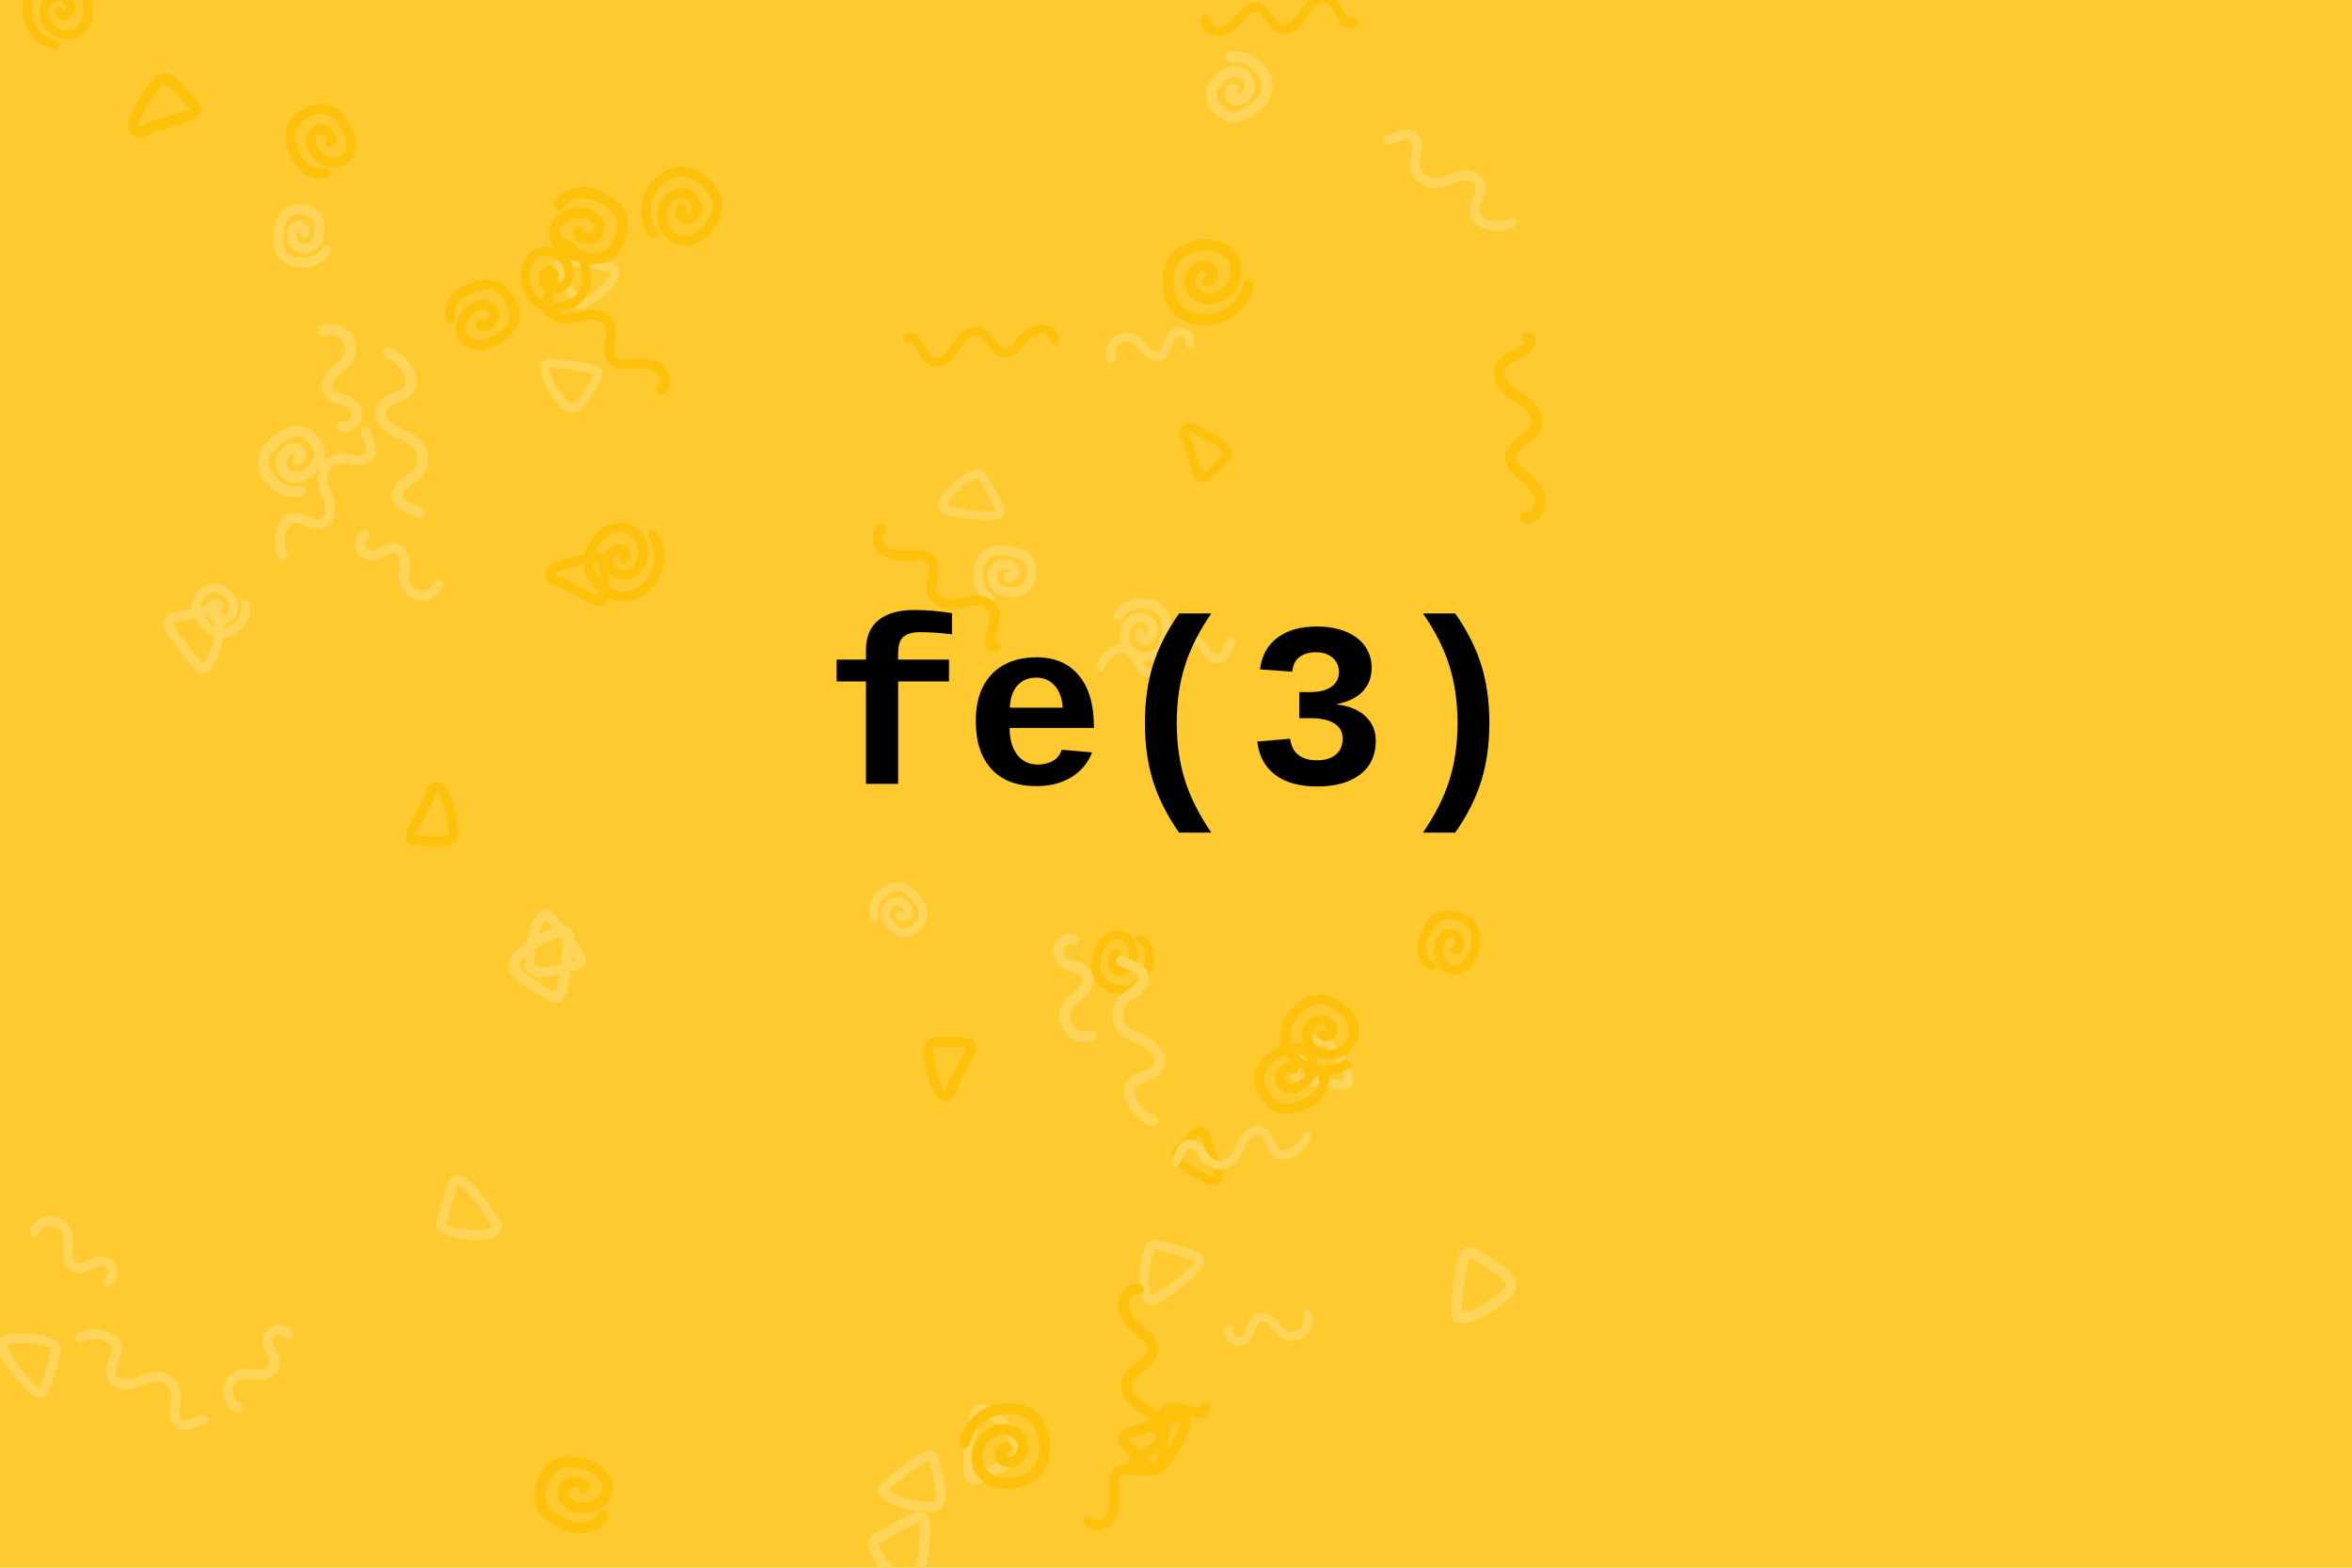
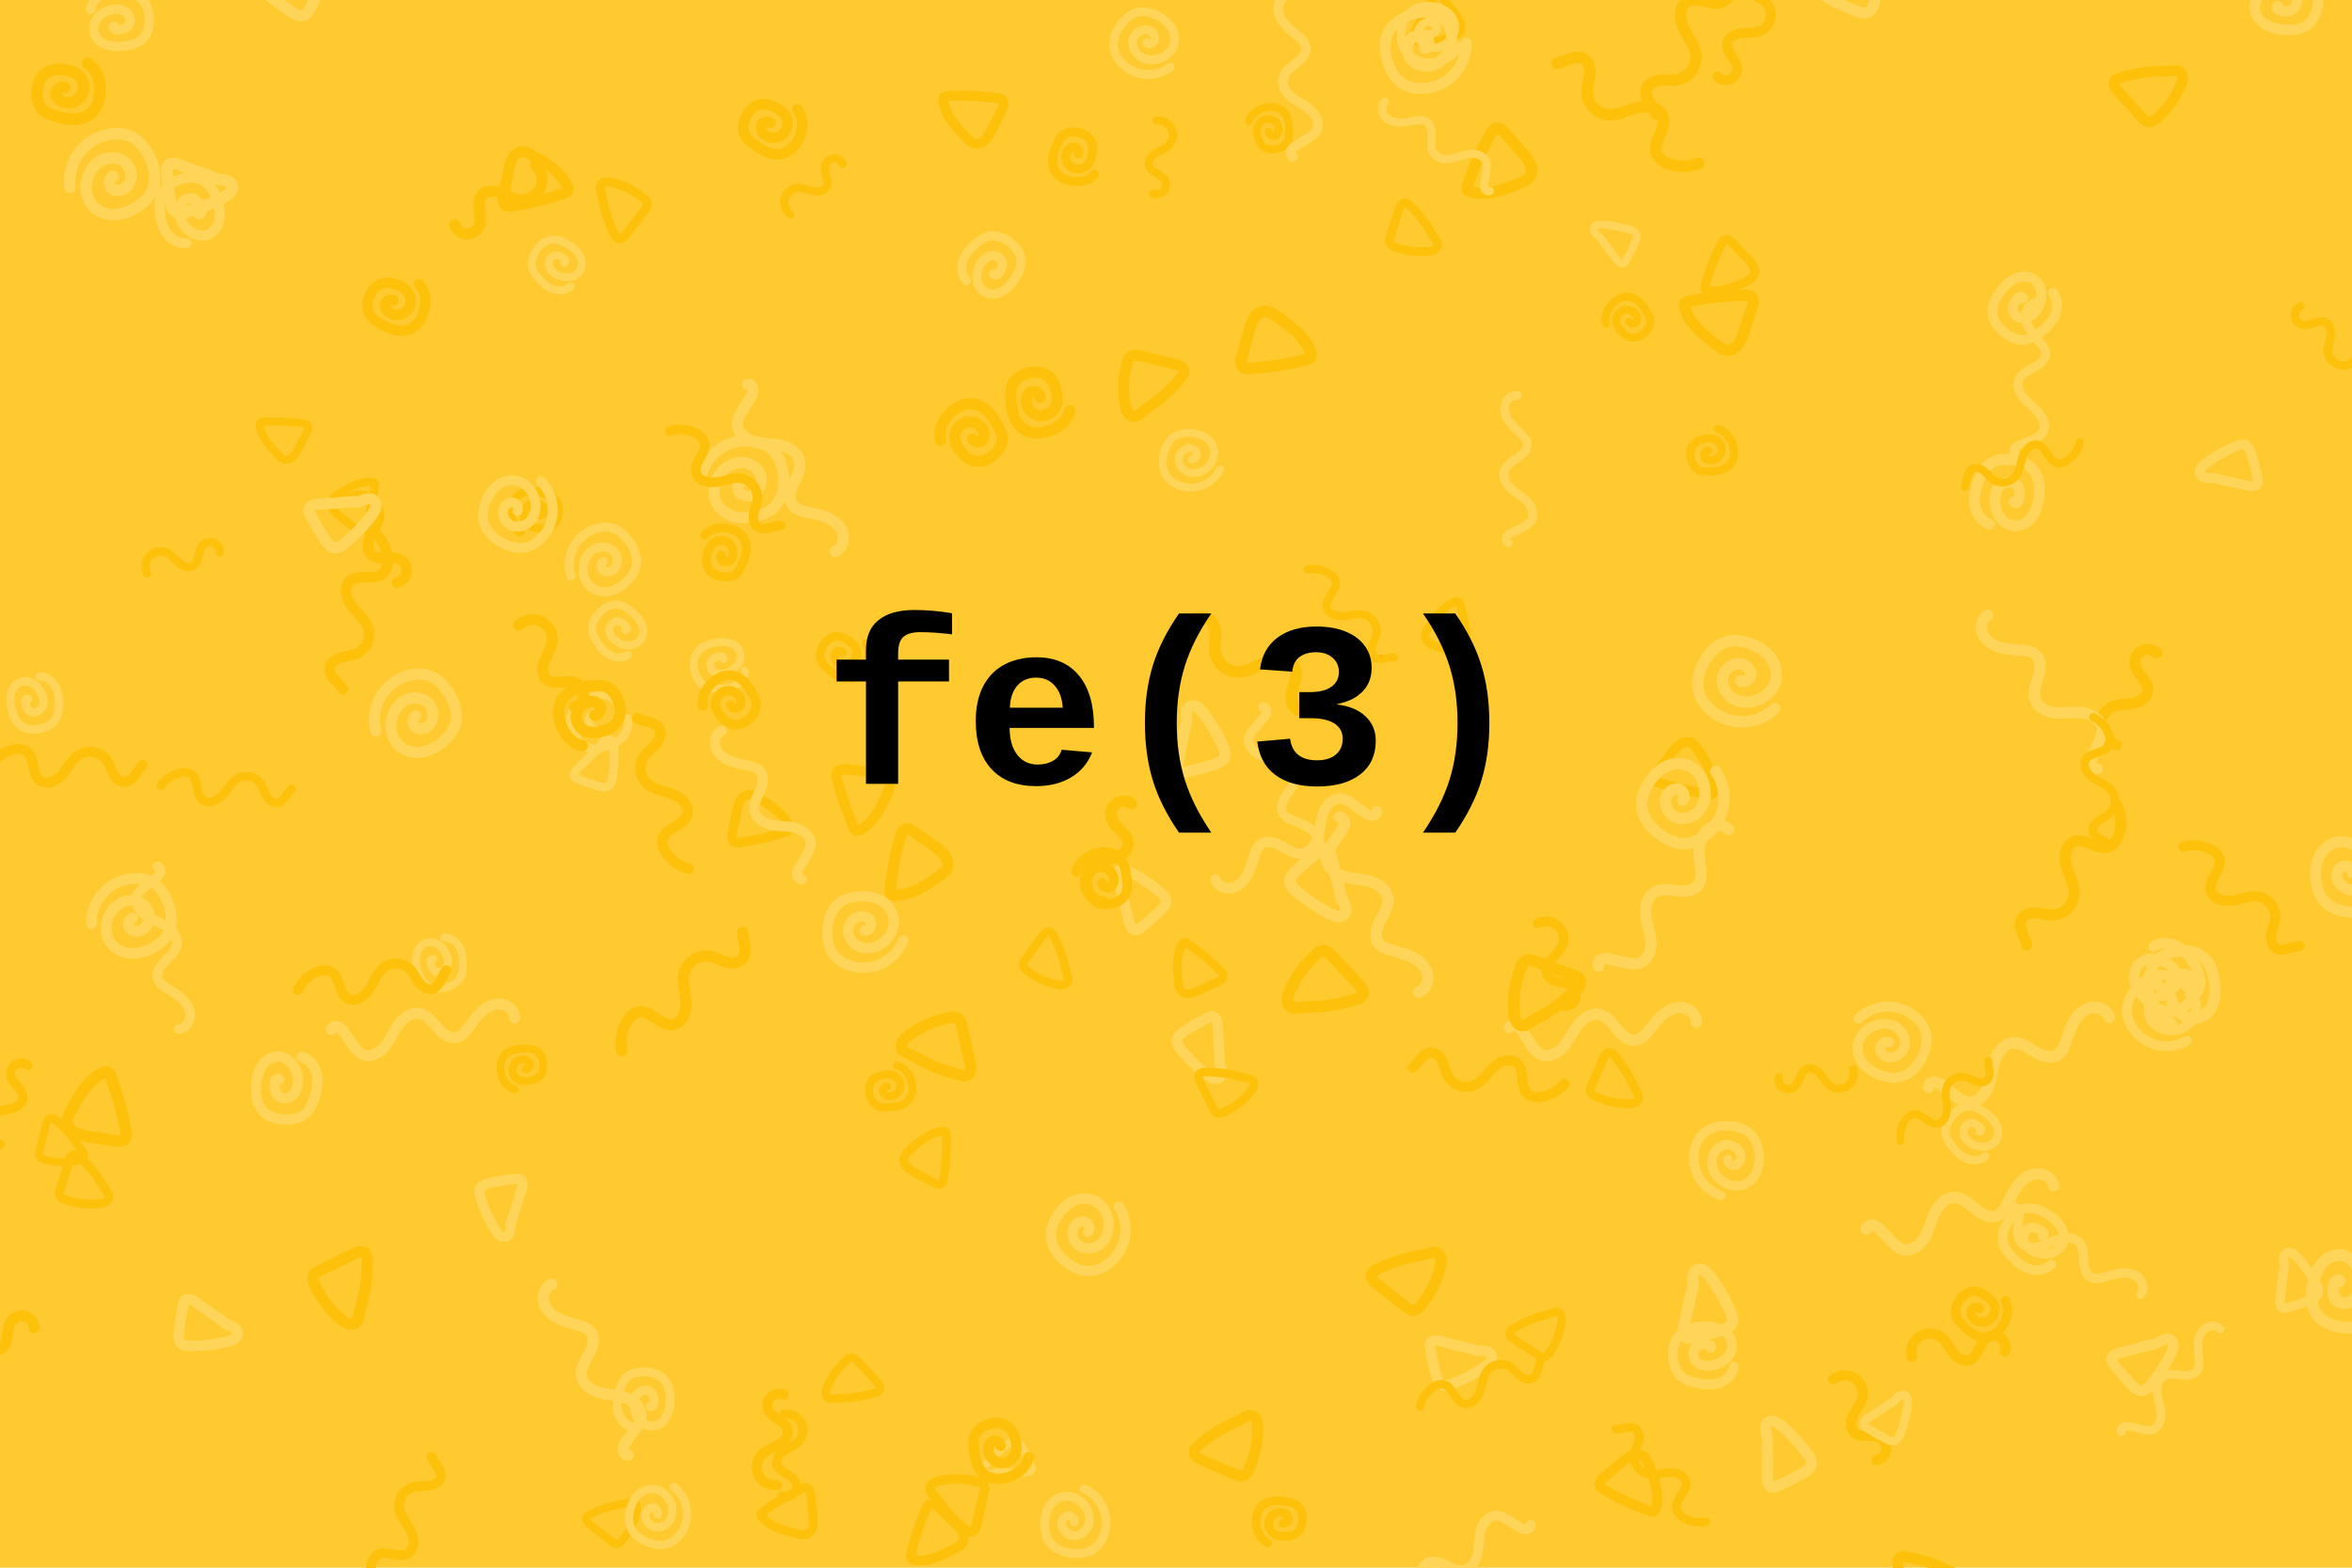
<svg xmlns="http://www.w3.org/2000/svg" xmlns:xlink="http://www.w3.org/1999/xlink" viewBox="0 0 1200 800">
  <style>
    :root { color: #feca2f; background-color: currentcolor; max-width: 100% }
-     body { margin: 0; }
-     path { fill: none; stroke: hsl(45, 99%, 52%); stroke-width: 5px; stroke-linecap: round }
-     path:nth-child(odd) { stroke: hsl(45, 99%, 67%); }
+     body { margin: 0 }
+     path { fill: none; stroke: hsl(45, 99%, 67%);; stroke-width: 5px; stroke-linecap: round }
+     path:nth-child(odd) { stroke: hsl(45, 99%, 52%) }
  </style>
  <rect width="100%" height="100%" fill="currentcolor" />
  <defs>
-     <path id="triangle-alpha" d="M7.76,10.89c-1.5,2.18-2.77,4.5-4.27,6.68-1.12,1.63-2.22,4-.86,5.41a4.34,4.34,0,0,0,2.25,1,130.06,130.06,0,0,0,24.85,3.36,2.65,2.65,0,0,0,2-.45,2.5,2.5,0,0,0,.51-2c-.43-7.43-5.32-13.76-10-19.55C21.15,4,20,2.67,18.4,2.18a5.71,5.71,0,0,0-5,1.19,16.87,16.87,0,0,0-3.43,4c-1.43,2.11-.79,1.36-2.23,3.47">
-       <animate attributeName="opacity" values="1;1;0;0;0;0;0;0;0;1;1" dur="20s" repeatCount="indefinite" />
-       <animateTransform attributeName="transform" type="rotate" from="360 150 150" to="0 150 150" dur="80s" repeatCount="indefinite" />
-     </path>
-     <path id="triangle-bravo" d="M23.42,19c-1.93-6-2.36-7.18-4.09-13.2-.54-1.88-1.82-4.21-3.71-3.74a3.78,3.78,0,0,0-1.45.88,120.75,120.75,0,0,0-9.68,9.15c-1.38,1.45-2.82,3.27-2.41,5.23a6.22,6.22,0,0,0,2.63,3.34,73,73,0,0,0,15.38,9.16c2,.87,4.64,1.5,6-.18s.26-4-1-5.75S24.06,21,23.42,19Z">
-       <animate attributeName="opacity" values="0;0;1;1;1;1;0;0;0;0;0" dur="20s" repeatCount="indefinite" />
-       <animateTransform attributeName="transform" type="rotate" from="0 150 150" to="360 150 150" dur="80s" repeatCount="indefinite" />
-     </path>
-     <path id="triangle-charlie" d="M16.58,2.36A68.52,68.52,0,0,0,5.33,2.14,4.14,4.14,0,0,0,2.7,3C1.38,4.23,2.18,6.42,3,8l8.1,14.87c.65,1.2,1.43,2.5,2.75,2.87a4.89,4.89,0,0,0,3.37-.69A42.36,42.36,0,0,0,32.45,12.46a8.56,8.56,0,0,0,1.79-3.54,3.37,3.37,0,0,0-1.38-3.5A5,5,0,0,0,31,4.92C25.13,4.1,22.51,2.9,16.58,2.36Z">
-       <animate attributeName="opacity" values="0;0;0;0;0;1;1;1;1;0;0" dur="20s" repeatCount="indefinite" />
-       <animateTransform attributeName="transform" type="rotate" from="360 150 150" to="0 150 150" dur="80s" repeatCount="indefinite" />
-     </path>
-     <path id="cyclone-alpha" d="M12.36,11.18a1.16,1.16,0,0,0-1.63-.11,3,3,0,0,0-.87,1.58c-.61,2.11-.78,4.58.55,6.32,1.71,2.23,5.36,2.21,7.57.46s3.15-4.69,3.26-7.5a13.18,13.18,0,0,0-1.89-7.67A9.12,9.12,0,0,0,12.85,0,9.93,9.93,0,0,0,4.51,3.82,20.08,20.08,0,0,0,.67,12.45c-.86,3.8-1.14,8,.63,11.44,2.31,4.55,7.64,6.85,12.72,7.3a13.12,13.12,0,0,0,7.81-1.32,15.12,15.12,0,0,0,5-5.68c2.11-3.59,3.87-7.56,3.88-11.73S28.64,3.9,24.84,2.21">
-       <animate attributeName="opacity" values="1;1;1;0;0;0;0;0;0;0;1" dur="20s" repeatCount="indefinite" />
-       <animateTransform attributeName="transform" type="rotate" from="0 150 150" to="360 150 150" dur="80s" repeatCount="indefinite" />
-     </path>
-     <path id="cyclone-bravo" d="M13.44,10.08a2.92,2.92,0,0,0-4.15-.66C7.93,10.56,8,12.75,8.79,14.32a6.86,6.86,0,0,0,8.38,3,7.23,7.23,0,0,0,4.17-8A11.85,11.85,0,0,0,18.15,4,11.42,11.42,0,0,0,12.33.14a9.79,9.79,0,0,0-7.4,2C1.72,4.41-.71,8.37.19,12.21a13.84,13.84,0,0,0,1.85,4,30.12,30.12,0,0,0,5,6.55A11.53,11.53,0,0,0,14.33,26,12.35,12.35,0,0,0,22,23.15c4.33-3.33,7.31-9,5.86-14.3">
-       <animate attributeName="opacity" values="0;0;0;1;1;1;1;0;0;0;0" dur="20s" repeatCount="indefinite" />
-       <animateTransform attributeName="transform" type="rotate" from="360 150 150" to="0 150 150" dur="80s" repeatCount="indefinite" />
-     </path>
-     <path id="cyclone-charlie" d="M16.66,19.31c0-2.1-2.84-3.38-4.68-2.35s-2.46,3.52-1.85,5.54c1.12,3.7,5.8,5.64,9.41,4.27s5.81-5.44,5.52-9.3a12.82,12.82,0,0,0-6-9.46A12.7,12.7,0,0,0,8,6.38,12.65,12.65,0,0,0,.54,15.12a20.73,20.73,0,0,0,.75,11.75,17.2,17.2,0,0,0,2.43,4.92c3.94,5.26,11.55,6.36,18,5a17.51,17.51,0,0,0,7.55-3.24,15.27,15.27,0,0,0,4.9-8.16A20.76,20.76,0,0,0,18.61,0">
-       <animate attributeName="opacity" values="0;0;0;0;0;0;1;1;1;1;0" dur="20s" repeatCount="indefinite" />
-       <animateTransform attributeName="transform" type="rotate" from="0 150 150" to="360 150 150" dur="80s" repeatCount="indefinite" />
-     </path>
-     <path id="line-alpha" d="M2.07,10.63a6,6,0,0,0,2.89,6A6,6,0,0,0,11.59,16c3.64-3.14,2.84-10.08,7.21-12.06,2.83-1.29,6.15.49,8.31,2.72s3.86,5,6.55,6.59a9.31,9.31,0,0,0,10.47-1A9.31,9.31,0,0,0,46.62,2">
-       <animate attributeName="opacity" values="0;1;1;1;1;0;0;0;0;0;0" dur="20s" repeatCount="indefinite" />
-       <animateTransform attributeName="transform" type="rotate" from="360 150 150" to="0 150 150" dur="80s" repeatCount="indefinite" />
-     </path>
-     <path id="line-bravo" d="M85.7,8.9c.33-3.32-2.7-6.31-6-6.81s-6.62,1-9.21,3.12S65.89,10,63.64,12.49a9.41,9.41,0,0,1-4.58,3.19c-3.47.78-6.65-2.08-8.76-4.94s-4.2-6.21-7.64-7.11c-3.79-1-7.67,1.51-10.15,4.54s-4.16,6.7-6.93,9.47S18.31,22.12,15,20.06a12.07,12.07,0,0,1-3.69-4.46L7.93,9.85A7.14,7.14,0,0,0,5.39,6.91C4.22,6.3,2.5,6.56,2,7.78">
-       <animate attributeName="opacity" values="0;0;0;0;1;1;1;1;0;0;0" dur="20s" repeatCount="indefinite" />
-       <animateTransform attributeName="transform" type="rotate" from="0 150 150" to="360 150 150" dur="80s" repeatCount="indefinite" />
-     </path>
-     <path id="line-charlie" d="M2,19.86c2.37-3.51,2.92-9.08,7-10,2.51-.58,5,1.1,6.65,3.1s2.78,4.4,4.69,6.14a10.34,10.34,0,0,0,13.12.34c3.4-2.8,4.55-7.42,6.65-11.29S46.72.68,50.74,2.48c5.2,2.33,4.63,11.25,9.95,13.29a8.22,8.22,0,0,0,6.09-.56,18.15,18.15,0,0,0,9.57-9.86">
-       <animate attributeName="opacity" values="0;0;0;0;0;0;1;1;1;1;0" dur="20s" repeatCount="indefinite" />
-       <animateTransform attributeName="transform" type="rotate" from="360 150 150" to="0 150 150" dur="80s" repeatCount="indefinite" />
+     <path id="t1" d="M7.76,10.89c-1.5,2.18-2.77,4.5-4.27,6.68-1.12,1.63-2.22,4-.86,5.41a4.34,4.34,0,0,0,2.25,1,130.06,130.06,0,0,0,24.85,3.36,2.65,2.65,0,0,0,2-.45,2.5,2.5,0,0,0,.51-2c-.43-7.43-5.32-13.76-10-19.55C21.15,4,20,2.67,18.4,2.18a5.71,5.71,0,0,0-5,1.19,16.87,16.87,0,0,0-3.43,4c-1.43,2.11-.79,1.36-2.23,3.47">
+       <animate attributeName="opacity" repeatCount="indefinite" dur="20s" values="1;1;1;0;0;0;0;0;1" />
+       <animateTransform attributeName="transform" type="rotate" repeatCount="indefinite" dur="80s" from="360 150 150" to="0 150 150" />
+     </path>,  <path id="c1" d="M12.36,11.18a1.16,1.16,0,0,0-1.63-.11,3,3,0,0,0-.87,1.58c-.61,2.11-.78,4.58.55,6.32,1.71,2.23,5.36,2.21,7.57.46s3.15-4.69,3.26-7.5a13.18,13.18,0,0,0-1.89-7.67A9.12,9.12,0,0,0,12.85,0,9.93,9.93,0,0,0,4.51,3.82,20.08,20.08,0,0,0,.67,12.45c-.86,3.8-1.14,8,.63,11.44,2.31,4.55,7.64,6.85,12.72,7.3a13.12,13.12,0,0,0,7.81-1.32,15.12,15.12,0,0,0,5-5.68c2.11-3.59,3.87-7.56,3.88-11.73S28.64,3.9,24.84,2.21">
+       <animate attributeName="opacity" repeatCount="indefinite" dur="20s" values="0;1;1;1;0;0;0;0;0" />
+       <animateTransform attributeName="transform" type="rotate" repeatCount="indefinite" dur="80s" from="360 150 150" to="0 150 150" />
+     </path>,  <path id="l1" d="M2.07,10.63a6,6,0,0,0,2.89,6A6,6,0,0,0,11.59,16c3.64-3.14,2.84-10.08,7.21-12.06,2.83-1.29,6.15.49,8.31,2.72s3.86,5,6.55,6.59a9.31,9.31,0,0,0,10.47-1A9.31,9.31,0,0,0,46.62,2">
+       <animate attributeName="opacity" repeatCount="indefinite" dur="20s" values="0;0;1;1;1;0;0;0;0" />
+       <animateTransform attributeName="transform" type="rotate" repeatCount="indefinite" dur="80s" from="360 150 150" to="0 150 150" />
+     </path>,  <path id="t2" d="M23.42,19c-1.93-6-2.36-7.18-4.09-13.2-.54-1.88-1.82-4.21-3.71-3.74a3.78,3.78,0,0,0-1.45.88,120.75,120.75,0,0,0-9.68,9.15c-1.38,1.45-2.82,3.27-2.41,5.23a6.22,6.22,0,0,0,2.63,3.34,73,73,0,0,0,15.38,9.16c2,.87,4.64,1.5,6-.18s.26-4-1-5.75S24.06,21,23.42,19Z">
+       <animate attributeName="opacity" repeatCount="indefinite" dur="20s" values="0;0;0;1;1;1;0;0;0" />
+       <animateTransform attributeName="transform" type="rotate" repeatCount="indefinite" dur="80s" from="360 150 150" to="0 150 150" />
+     </path>,  <path id="c2" d="M13.44,10.08a2.92,2.92,0,0,0-4.15-.66C7.93,10.56,8,12.75,8.79,14.32a6.86,6.86,0,0,0,8.38,3,7.23,7.23,0,0,0,4.17-8A11.85,11.85,0,0,0,18.15,4,11.42,11.42,0,0,0,12.33.14a9.79,9.79,0,0,0-7.4,2C1.72,4.41-.71,8.37.19,12.21a13.84,13.84,0,0,0,1.85,4,30.12,30.12,0,0,0,5,6.55A11.53,11.53,0,0,0,14.33,26,12.35,12.35,0,0,0,22,23.15c4.33-3.33,7.31-9,5.86-14.3">
+       <animate attributeName="opacity" repeatCount="indefinite" dur="20s" values="0;0;0;0;1;1;1;0;0" />
+       <animateTransform attributeName="transform" type="rotate" repeatCount="indefinite" dur="80s" from="360 150 150" to="0 150 150" />
+     </path>,  <path id="l2" d="M85.7,8.9c.33-3.32-2.7-6.31-6-6.81s-6.62,1-9.21,3.12S65.89,10,63.64,12.49a9.41,9.41,0,0,1-4.58,3.19c-3.47.78-6.65-2.08-8.76-4.94s-4.2-6.21-7.64-7.11c-3.79-1-7.67,1.51-10.15,4.54s-4.16,6.7-6.93,9.47S18.31,22.12,15,20.06a12.07,12.07,0,0,1-3.69-4.46L7.93,9.85A7.14,7.14,0,0,0,5.39,6.91C4.22,6.3,2.5,6.56,2,7.78">
+       <animate attributeName="opacity" repeatCount="indefinite" dur="20s" values="0;0;0;0;0;1;1;1;0" />
+       <animateTransform attributeName="transform" type="rotate" repeatCount="indefinite" dur="80s" from="360 150 150" to="0 150 150" />
+     </path>,  <path id="t3" d="M16.58,2.36A68.52,68.52,0,0,0,5.33,2.14,4.14,4.14,0,0,0,2.7,3C1.38,4.23,2.18,6.42,3,8l8.1,14.87c.65,1.2,1.43,2.5,2.75,2.87a4.89,4.89,0,0,0,3.37-.69A42.36,42.36,0,0,0,32.45,12.46a8.56,8.56,0,0,0,1.79-3.54,3.37,3.37,0,0,0-1.38-3.5A5,5,0,0,0,31,4.92C25.13,4.1,22.51,2.9,16.58,2.36Z">
+       <animate attributeName="opacity" repeatCount="indefinite" dur="20s" values="1;0;0;0;0;0;1;1;1" />
+       <animateTransform attributeName="transform" type="rotate" repeatCount="indefinite" dur="80s" from="360 150 150" to="0 150 150" />
+     </path>,  <path id="c3" d="M16.66,19.31c0-2.1-2.84-3.38-4.68-2.35s-2.46,3.52-1.85,5.54c1.12,3.7,5.8,5.64,9.41,4.27s5.81-5.44,5.52-9.3a12.82,12.82,0,0,0-6-9.46A12.7,12.7,0,0,0,8,6.38,12.65,12.65,0,0,0,.54,15.12a20.73,20.73,0,0,0,.75,11.75,17.2,17.2,0,0,0,2.43,4.92c3.94,5.26,11.55,6.36,18,5a17.51,17.51,0,0,0,7.55-3.24,15.27,15.27,0,0,0,4.9-8.16A20.76,20.76,0,0,0,18.61,0">
+       <animate attributeName="opacity" repeatCount="indefinite" dur="20s" values="1;0;0;0;0;0;0;1;1" />
+       <animateTransform attributeName="transform" type="rotate" repeatCount="indefinite" dur="80s" from="360 150 150" to="0 150 150" />
+     </path>,  <path id="l3" d="M2,19.86c2.37-3.51,2.92-9.08,7-10,2.51-.58,5,1.1,6.65,3.1s2.78,4.4,4.69,6.14a10.34,10.34,0,0,0,13.12.34c3.4-2.8,4.55-7.42,6.65-11.29S46.72.68,50.74,2.48c5.2,2.33,4.63,11.25,9.95,13.29a8.22,8.22,0,0,0,6.09-.56,18.15,18.15,0,0,0,9.57-9.86">
+       <animate attributeName="opacity" repeatCount="indefinite" dur="20s" values="1;1;0;0;0;0;0;0;1" />
+       <animateTransform attributeName="transform" type="rotate" repeatCount="indefinite" dur="80s" from="360 150 150" to="0 150 150" />
    </path>
  </defs>
-   <use xlink:href="#triangle-alpha" transform="translate(659 529) rotate(0) scale(0.9)" />
-   <use xlink:href="#triangle-alpha" transform="translate(100 300) rotate(45) scale(1)" />
-   <use xlink:href="#triangle-alpha" transform="translate(773 637) rotate(90) scale(1.1)" />
-   <use xlink:href="#triangle-alpha" transform="translate(492 757) rotate(135) scale(1)" />
-   <use xlink:href="#triangle-alpha" transform="translate(307 210) rotate(180) scale(0.9)" />
-   <use xlink:href="#triangle-alpha" transform="translate(282 508) rotate(225) scale(1)" />
-   <use xlink:href="#triangle-alpha" transform="translate(260 511) rotate(270) scale(1.1)" />
-   <use xlink:href="#triangle-bravo" transform="translate(598 575) rotate(0) scale(0.9)" />
-   <use xlink:href="#triangle-bravo" transform="translate(485 520) rotate(45) scale(1)" />
-   <use xlink:href="#triangle-bravo" transform="translate(102 38) rotate(90) scale(1.1)" />
-   <use xlink:href="#triangle-bravo" transform="translate(320 296) rotate(135) scale(1)" />
-   <use xlink:href="#triangle-bravo" transform="translate(628 246) rotate(180) scale(0.9)" />
-   <use xlink:href="#triangle-bravo" transform="translate(220 441) rotate(225) scale(1)" />
-   <use xlink:href="#triangle-bravo" transform="translate(571 752) rotate(270) scale(1.1)" />
-   <use xlink:href="#triangle-charlie" transform="translate(283 132) rotate(0) scale(0.9)" />
-   <use xlink:href="#triangle-charlie" transform="translate(234 598) rotate(45) scale(1)" />
-   <use xlink:href="#triangle-charlie" transform="translate(474 772) rotate(90) scale(1.1)" />
-   <use xlink:href="#triangle-charlie" transform="translate(616 644) rotate(135) scale(1)" />
-   <use xlink:href="#triangle-charlie" transform="translate(512 265) rotate(180) scale(0.9)" />
-   <use xlink:href="#triangle-charlie" transform="translate(20 715) rotate(225) scale(1)" />
-   <use xlink:href="#triangle-charlie" transform="translate(492 757) rotate(270) scale(1.1)" />
-   <use xlink:href="#cyclone-alpha" transform="translate(559 477) rotate(0) scale(0.9)" />
-   <use xlink:href="#cyclone-alpha" transform="translate(659 529) rotate(45) scale(1)" />
-   <use xlink:href="#cyclone-alpha" transform="translate(310 746) rotate(90) scale(1.1)" />
-   <use xlink:href="#cyclone-alpha" transform="translate(185 72) rotate(135) scale(1)" />
-   <use xlink:href="#cyclone-alpha" transform="translate(753 495) rotate(180) scale(0.9)" />
-   <use xlink:href="#cyclone-alpha" transform="translate(246 182) rotate(225) scale(1)" />
-   <use xlink:href="#cyclone-alpha" transform="translate(283 132) rotate(270) scale(1.1)" />
-   <use xlink:href="#cyclone-bravo" transform="translate(100 300) rotate(0) scale(0.9)" />
-   <use xlink:href="#cyclone-bravo" transform="translate(153 102) rotate(45) scale(1)" />
-   <use xlink:href="#cyclone-bravo" transform="translate(163 220) rotate(90) scale(1.1)" />
-   <use xlink:href="#cyclone-bravo" transform="translate(531 292) rotate(135) scale(1)" />
-   <use xlink:href="#cyclone-bravo" transform="translate(471 476) rotate(180) scale(0.9)" />
-   <use xlink:href="#cyclone-bravo" transform="translate(584 340) rotate(225) scale(1)" />
-   <use xlink:href="#cyclone-bravo" transform="translate(618 60) rotate(270) scale(1.1)" />
-   <use xlink:href="#cyclone-charlie" transform="translate(268 123) rotate(0) scale(0.9)" />
-   <use xlink:href="#cyclone-charlie" transform="translate(320 260) rotate(45) scale(1)" />
-   <use xlink:href="#cyclone-charlie" transform="translate(637 125) rotate(90) scale(1.1)" />
-   <use xlink:href="#cyclone-charlie" transform="translate(700 530) rotate(135) scale(1)" />
-   <use xlink:href="#cyclone-charlie" transform="translate(45 23) rotate(180) scale(0.9)" />
-   <use xlink:href="#cyclone-charlie" transform="translate(346 132) rotate(225) scale(1)" />
-   <use xlink:href="#cyclone-charlie" transform="translate(492 757) rotate(270) scale(1.1)" />
-   <use xlink:href="#line-alpha" transform="translate(625 669) rotate(0) scale(0.9)" />
-   <use xlink:href="#line-alpha" transform="translate(192 264) rotate(45) scale(1)" />
-   <use xlink:href="#line-alpha" transform="translate(559 477) rotate(90) scale(1.1)" />
-   <use xlink:href="#line-alpha" transform="translate(156 687) rotate(135) scale(1)" />
-   <use xlink:href="#line-alpha" transform="translate(609 185) rotate(180) scale(0.9)" />
-   <use xlink:href="#line-alpha" transform="translate(49 663) rotate(225) scale(1)" />
-   <use xlink:href="#line-alpha" transform="translate(163 220) rotate(270) scale(1.1)" />
-   <use xlink:href="#line-bravo" transform="translate(461 166) rotate(0) scale(0.9)" />
-   <use xlink:href="#line-bravo" transform="translate(283 132) rotate(45) scale(1)" />
-   <use xlink:href="#line-bravo" transform="translate(788 170) rotate(90) scale(1.1)" />
-   <use xlink:href="#line-bravo" transform="translate(622 722) rotate(135) scale(1)" />
-   <use xlink:href="#line-bravo" transform="translate(692 18) rotate(180) scale(0.9)" />
-   <use xlink:href="#line-bravo" transform="translate(504 337) rotate(225) scale(1)" />
-   <use xlink:href="#line-bravo" transform="translate(571 752) rotate(270) scale(1.1)" />
-   <use xlink:href="#line-charlie" transform="translate(598 575) rotate(0) scale(0.9)" />
-   <use xlink:href="#line-charlie" transform="translate(721 56) rotate(45) scale(1)" />
-   <use xlink:href="#line-charlie" transform="translate(594 488) rotate(90) scale(1.1)" />
-   <use xlink:href="#line-charlie" transform="translate(202 233) rotate(135) scale(1)" />
-   <use xlink:href="#line-charlie" transform="translate(630 345) rotate(180) scale(0.9)" />
-   <use xlink:href="#line-charlie" transform="translate(91 740) rotate(225) scale(1)" />
-   <use xlink:href="#line-charlie" transform="translate(192 264) rotate(270) scale(1.1)" />
+   <use xlink:href="#t1" transform="translate(246.45 82.6) rotate(338.43) scale(1.1)" />
+   <use xlink:href="#t1" transform="translate(844.17 375.12) rotate(4.82) scale(1.01)" />
+   <use xlink:href="#t1" transform="translate(364.5 409.95) rotate(339.07) scale(0.97)" />
+   <use xlink:href="#t1" transform="translate(496.82 769.44) rotate(100.8) scale(0.99)" />
+   <use xlink:href="#t1" transform="translate(486.95 422.06) rotate(93.22) scale(1.13)" />
+   <use xlink:href="#t1" transform="translate(789.07 70.4) rotate(106.61) scale(1.16)" />
+   <use xlink:href="#t1" transform="translate(40.49 594.01) rotate(246.77) scale(1.18)" />
+   <use xlink:href="#t1" transform="translate(160.43 234.97) rotate(174.56) scale(0.81)" />
+   <use xlink:href="#t1" transform="translate(900.6 125.05) rotate(103.7) scale(0.91)" />
+   <use xlink:href="#t1" transform="translate(460.45 607.46) rotate(265.86) scale(0.89)" />
+   <use xlink:href="#t1" transform="translate(165.84 270.76) rotate(275.68) scale(0.84)" />
+   <use xlink:href="#t1" transform="translate(902.41 176.16) rotate(166.25) scale(1.15)" />
+   <use xlink:href="#t1" transform="translate(426.1 773.99) rotate(141.57) scale(0.91)" />
+   <use xlink:href="#t1" transform="translate(447.32 381.01) rotate(63.27) scale(1.06)" />
+   <use xlink:href="#t1" transform="translate(730.11 340.39) rotate(252.56) scale(0.87)" />
+   <use xlink:href="#t1" transform="translate(820.83 735.12) rotate(17.3) scale(1.03)" />
+   <use xlink:href="#t1" transform="translate(623.83 162.62) rotate(343.2) scale(1.18)" />
+   <use xlink:href="#t1" transform="translate(516.09 73.79) rotate(174.77) scale(1.01)" />
+   <use xlink:href="#t1" transform="translate(615.21 515.86) rotate(212.39) scale(0.88)" />
+   <use xlink:href="#t1" transform="translate(752.05 2.16) rotate(110.1) scale(0.86)" />,  <use xlink:href="#c1" transform="translate(1178.88 640.73) rotate(358.83) scale(1.19)" />
+   <use xlink:href="#c1" transform="translate(1022.94 571.71) rotate(113.75) scale(0.84)" />
+   <use xlink:href="#c1" transform="translate(0.74 352.89) rotate(333.52) scale(0.84)" />
+   <use xlink:href="#c1" transform="translate(373.04 323.33) rotate(64.77) scale(0.81)" />
+   <use xlink:href="#c1" transform="translate(1056.31 622.86) rotate(108.54) scale(0.98)" />
+   <use xlink:href="#c1" transform="translate(332.12 317.32) rotate(119.68) scale(0.82)" />
+   <use xlink:href="#c1" transform="translate(299.83 128.07) rotate(110.75) scale(0.8)" />
+   <use xlink:href="#c1" transform="translate(51.73 27.91) rotate(251.58) scale(0.95)" />
+   <use xlink:href="#c1" transform="translate(1151.92 17.31) rotate(263.46) scale(1.05)" />
+   <use xlink:href="#c1" transform="translate(127.75 541.46) rotate(350.21) scale(1.05)" />
+   <use xlink:href="#c1" transform="translate(305.96 349.28) rotate(45.71) scale(0.89)" />
+   <use xlink:href="#c1" transform="translate(118.1 112.38) rotate(148.02) scale(1.03)" />
+   <use xlink:href="#c1" transform="translate(207.86 485.98) rotate(332.75) scale(0.81)" />
+   <use xlink:href="#c1" transform="translate(344.77 725.32) rotate(168.18) scale(0.91)" />
+   <use xlink:href="#c1" transform="translate(513.83 153.63) rotate(201.5) scale(0.93)" />
+   <use xlink:href="#c1" transform="translate(880.18 672.95) rotate(74.39) scale(1)" />
+   <use xlink:href="#c1" transform="translate(1083.65 504.85) rotate(299.68) scale(1.06)" />
+   <use xlink:href="#c1" transform="translate(1135.58 514.32) rotate(159.54) scale(1.16)" />
+   <use xlink:href="#c1" transform="translate(1042.53 266.79) rotate(173.47) scale(1.1)" />
+   <use xlink:href="#c1" transform="translate(1025.53 136.78) rotate(24.99) scale(1.01)" />,  <use xlink:href="#l1" transform="translate(389.13 763.24) rotate(282.09) scale(0.92)" />
+   <use xlink:href="#l1" transform="translate(906.61 540.7) rotate(4.96) scale(0.84)" />
+   <use xlink:href="#l1" transform="translate(947.45 750.38) rotate(252.89) scale(1.03)" />
+   <use xlink:href="#l1" transform="translate(21.81 688.71) rotate(169.24) scale(1.1)" />
+   <use xlink:href="#l1" transform="translate(1111.59 338.21) rotate(125.03) scale(1.13)" />
+   <use xlink:href="#l1" transform="translate(1023.63 700.86) rotate(187.58) scale(1.05)" />
+   <use xlink:href="#l1" transform="translate(224.74 104.87) rotate(334.45) scale(1.13)" />
+   <use xlink:href="#l1" transform="translate(866.55 34.1) rotate(308.3) scale(1)" />
+   <use xlink:href="#l1" transform="translate(192.46 303.4) rotate(249.66) scale(1.08)" />
+   <use xlink:href="#l1" transform="translate(1190.38 796.49) rotate(61.77) scale(0.91)" />
+   <use xlink:href="#l1" transform="translate(579.35 98.33) rotate(283.66) scale(0.82)" />
+   <use xlink:href="#l1" transform="translate(1179.96 149.51) rotate(53.98) scale(0.86)" />
+   <use xlink:href="#l1" transform="translate(283.04 367.48) rotate(246.67) scale(1.11)" />
+   <use xlink:href="#l1" transform="translate(436.14 89.94) rotate(147) scale(0.82)" />
+   <use xlink:href="#l1" transform="translate(23.86 547.07) rotate(120.51) scale(0.94)" />
+   <use xlink:href="#l1" transform="translate(114.64 290.71) rotate(174.85) scale(0.85)" />
+   <use xlink:href="#l1" transform="translate(589.29 413.44) rotate(116.59) scale(1.15)" />
+   <use xlink:href="#l1" transform="translate(788.05 516.79) rotate(263.29) scale(0.98)" />
+   <use xlink:href="#l1" transform="translate(410.88 712.52) rotate(105.24) scale(1.02)" />
+   <use xlink:href="#l1" transform="translate(466.7 794.65) rotate(18.54) scale(1.14)" />,  <use xlink:href="#t2" transform="translate(602.6 512.57) rotate(13.64) scale(1.07)" />
+   <use xlink:href="#t2" transform="translate(936.21 15.55) rotate(247.99) scale(1.14)" />
+   <use xlink:href="#t2" transform="translate(953.25 741.02) rotate(253.72) scale(0.87)" />
+   <use xlink:href="#t2" transform="translate(1178.05 675.56) rotate(203.86) scale(0.96)" />
+   <use xlink:href="#t2" transform="translate(920.76 766.28) rotate(196.75) scale(1.13)" />
+   <use xlink:href="#t2" transform="translate(151.2 277.48) rotate(282.93) scale(1.15)" />
+   <use xlink:href="#t2" transform="translate(253.11 590.79) rotate(34.54) scale(1.03)" />
+   <use xlink:href="#t2" transform="translate(531.77 737.88) rotate(107.15) scale(0.81)" />
+   <use xlink:href="#t2" transform="translate(1074.3 711.14) rotate(272.37) scale(1.09)" />
+   <use xlink:href="#t2" transform="translate(596.28 477.68) rotate(182.78) scale(1.06)" />
+   <use xlink:href="#t2" transform="translate(298.01 409.7) rotate(242.59) scale(0.88)" />
+   <use xlink:href="#t2" transform="translate(718.98 698.97) rotate(301.52) scale(1.08)" />
+   <use xlink:href="#t2" transform="translate(1161.5 233.75) rotate(119.55) scale(1.01)" />
+   <use xlink:href="#t2" transform="translate(875.79 693.98) rotate(209.45) scale(1.19)" />
+   <use xlink:href="#t2" transform="translate(617.58 404.68) rotate(208.42) scale(1.15)" />
+   <use xlink:href="#t2" transform="translate(79.47 672.19) rotate(322.58) scale(1.08)" />
+   <use xlink:href="#t2" transform="translate(72.36 97.82) rotate(307.66) scale(1.17)" />
+   <use xlink:href="#t2" transform="translate(135.5 13.52) rotate(260.3) scale(1.17)" />
+   <use xlink:href="#t2" transform="translate(656.91 429.54) rotate(3.45) scale(1.19)" />
+   <use xlink:href="#t2" transform="translate(840.85 131.61) rotate(160.24) scale(0.8)" />,  <use xlink:href="#c2" transform="translate(569.33 465.57) rotate(207.95) scale(0.99)" />
+   <use xlink:href="#c2" transform="translate(320.91 356.37) rotate(116.94) scale(1.16)" />
+   <use xlink:href="#c2" transform="translate(668.72 774.48) rotate(131.69) scale(0.87)" />
+   <use xlink:href="#c2" transform="translate(550.78 63.18) rotate(55.69) scale(0.92)" />
+   <use xlink:href="#c2" transform="translate(183.28 150.51) rotate(332.12) scale(1.06)" />
+   <use xlink:href="#c2" transform="translate(367.19 298.55) rotate(235.65) scale(0.91)" />
+   <use xlink:href="#c2" transform="translate(416.07 327.68) rotate(343.6) scale(0.88)" />
+   <use xlink:href="#c2" transform="translate(652.23 79.75) rotate(212.12) scale(0.8)" />
+   <use xlink:href="#c2" transform="translate(439.94 559.75) rotate(300.46) scale(0.82)" />
+   <use xlink:href="#c2" transform="translate(995.72 661.29) rotate(347.43) scale(0.94)" />
+   <use xlink:href="#c2" transform="translate(858.87 235.63) rotate(299.02) scale(0.83)" />
+   <use xlink:href="#c2" transform="translate(13.18 46.25) rotate(318.51) scale(1.18)" />
+   <use xlink:href="#c2" transform="translate(841.9 172.48) rotate(180.28) scale(0.81)" />
+   <use xlink:href="#c2" transform="translate(289.18 262.1) rotate(140.39) scale(0.88)" />
+   <use xlink:href="#c2" transform="translate(280.79 540.9) rotate(122.77) scale(0.81)" />
+   <use xlink:href="#c2" transform="translate(502.68 721.92) rotate(26.87) scale(1.06)" />
+   <use xlink:href="#c2" transform="translate(375.7 57.85) rotate(338.63) scale(1.07)" />
+   <use xlink:href="#c2" transform="translate(522.81 185.09) rotate(29.29) scale(1.15)" />
+   <use xlink:href="#c2" transform="translate(510.78 236.08) rotate(182.6) scale(1.13)" />
+   <use xlink:href="#c2" transform="translate(385.16 370.57) rotate(183.72) scale(0.97)" />,  <use xlink:href="#l2" transform="translate(650.88 356.58) rotate(71.51) scale(0.96)" />
+   <use xlink:href="#l2" transform="translate(690.64 411.08) rotate(64.81) scale(1.17)" />
+   <use xlink:href="#l2" transform="translate(807.43 488.58) rotate(312.86) scale(1.15)" />
+   <use xlink:href="#l2" transform="translate(313.36 748.31) rotate(245.22) scale(1.14)" />
+   <use xlink:href="#l2" transform="translate(403.09 454.44) rotate(240.98) scale(1.03)" />
+   <use xlink:href="#l2" transform="translate(707.9 420.69) rotate(156.21) scale(1.07)" />
+   <use xlink:href="#l2" transform="translate(388.22 189.84) rotate(61.54) scale(1.15)" />
+   <use xlink:href="#l2" transform="translate(166.11 516.81) rotate(355.64) scale(1.12)" />
+   <use xlink:href="#l2" transform="translate(87.76 439.06) rotate(81.82) scale(1)" />
+   <use xlink:href="#l2" transform="translate(1064.04 399.49) rotate(233.83) scale(1.15)" />
+   <use xlink:href="#l2" transform="translate(1076.14 727.31) rotate(313.16) scale(0.87)" />
+   <use xlink:href="#l2" transform="translate(1020.81 232.77) rotate(278.55) scale(0.94)" />
+   <use xlink:href="#l2" transform="translate(762.44 278.46) rotate(272.73) scale(0.9)" />
+   <use xlink:href="#l2" transform="translate(652.04 82.24) rotate(268.6) scale(0.99)" />
+   <use xlink:href="#l2" transform="translate(978.39 547.05) rotate(338.14) scale(1.18)" />
+   <use xlink:href="#l2" transform="translate(1028.69 608.92) rotate(33.15) scale(0.95)" />
+   <use xlink:href="#l2" transform="translate(786.48 783.95) rotate(151.61) scale(1)" />
+   <use xlink:href="#l2" transform="translate(757.24 103.58) rotate(219.52) scale(0.84)" />
+   <use xlink:href="#l2" transform="translate(767.38 515.71) rotate(357.53) scale(1.14)" />
+   <use xlink:href="#l2" transform="translate(947.8 618.94) rotate(346.14) scale(1.17)" />,  <use xlink:href="#t3" transform="translate(695.58 648.17) rotate(336.62) scale(1.13)" />
+   <use xlink:href="#t3" transform="translate(26.06 567.29) rotate(42.42) scale(0.81)" />
+   <use xlink:href="#t3" transform="translate(767.01 678.74) rotate(331.59) scale(0.86)" />
+   <use xlink:href="#t3" transform="translate(296.19 772.95) rotate(336.82) scale(0.82)" />
+   <use xlink:href="#t3" transform="translate(609.9 545.05) rotate(2.24) scale(0.88)" />
+   <use xlink:href="#t3" transform="translate(1075.32 38.92) rotate(346.08) scale(1.08)" />
+   <use xlink:href="#t3" transform="translate(967.35 790.9) rotate(12.81) scale(1.1)" />
+   <use xlink:href="#t3" transform="translate(821.97 533.6) rotate(52.06) scale(0.89)" />
+   <use xlink:href="#t3" transform="translate(190.08 636.69) rotate(92.41) scale(1.15)" />
+   <use xlink:href="#t3" transform="translate(608.58 189.49) rotate(132.24) scale(1.11)" />
+   <use xlink:href="#t3" transform="translate(811.18 502.23) rotate(138.47) scale(1.19)" />
+   <use xlink:href="#t3" transform="translate(699.02 510.59) rotate(165.28) scale(1.19)" />
+   <use xlink:href="#t3" transform="translate(537.03 472.27) rotate(64.68) scale(0.87)" />
+   <use xlink:href="#t3" transform="translate(604.77 739.9) rotate(322.06) scale(1.11)" />
+   <use xlink:href="#t3" transform="translate(495.74 552.77) rotate(196.09) scale(1.16)" />
+   <use xlink:href="#t3" transform="translate(313.76 125.11) rotate(246.16) scale(0.92)" />
+   <use xlink:href="#t3" transform="translate(451.68 711.25) rotate(165.6) scale(0.86)" />
+   <use xlink:href="#t3" transform="translate(38.62 585.33) rotate(46.1) scale(0.9)" />
+   <use xlink:href="#t3" transform="translate(717.27 99.83) rotate(46.92) scale(0.88)" />
+   <use xlink:href="#t3" transform="translate(495.37 785.73) rotate(221.12) scale(0.98)" />,  <use xlink:href="#c3" transform="translate(536.65 756.62) rotate(10.9) scale(0.9)" />
+   <use xlink:href="#c3" transform="translate(749.2 8.12) rotate(105.66) scale(0.83)" />
+   <use xlink:href="#c3" transform="translate(51.57 491.08) rotate(256.03) scale(1.09)" />
+   <use xlink:href="#c3" transform="translate(329.66 752.11) rotate(25.14) scale(0.84)" />
+   <use xlink:href="#c3" transform="translate(43.26 116.13) rotate(249.81) scale(1.17)" />
+   <use xlink:href="#c3" transform="translate(938.09 536.04) rotate(301.96) scale(1.02)" />
+   <use xlink:href="#c3" transform="translate(201.14 391.85) rotate(243.34) scale(1.13)" />
+   <use xlink:href="#c3" transform="translate(743.53 1.91) rotate(77.07) scale(1.11)" />
+   <use xlink:href="#c3" transform="translate(625.98 225.14) rotate(103.69) scale(0.8)" />
+   <use xlink:href="#c3" transform="translate(895.71 611.69) rotate(185.31) scale(0.96)" />
+   <use xlink:href="#c3" transform="translate(260.15 235.58) rotate(32.14) scale(1)" />
+   <use xlink:href="#c3" transform="translate(917.35 343.61) rotate(123.44) scale(1.16)" />
+   <use xlink:href="#c3" transform="translate(859.57 378.88) rotate(42.9) scale(1.16)" />
+   <use xlink:href="#c3" transform="translate(1183.66 421.84) rotate(5.78) scale(1.12)" />
+   <use xlink:href="#c3" transform="translate(299.92 308.96) rotate(240.06) scale(0.93)" />
+   <use xlink:href="#c3" transform="translate(1129.43 518.63) rotate(137.64) scale(1)" />
+   <use xlink:href="#c3" transform="translate(463.72 460.61) rotate(98.53) scale(1.05)" />
+   <use xlink:href="#c3" transform="translate(357.83 264.47) rotate(269.45) scale(1.13)" />
+   <use xlink:href="#c3" transform="translate(607.65 21.42) rotate(129.7) scale(0.89)" />
+   <use xlink:href="#c3" transform="translate(557.04 601.96) rotate(44.87) scale(1.05)" />,  <use xlink:href="#l3" transform="translate(837.99 718.36) rotate(56.93) scale(0.87)" />
+   <use xlink:href="#l3" transform="translate(393.28 493.38) rotate(146.62) scale(1.14)" />
+   <use xlink:href="#l3" transform="translate(228.62 515.15) rotate(183.38) scale(1.01)" />
+   <use xlink:href="#l3" transform="translate(824.97 47.14) rotate(305.01) scale(1.15)" />
+   <use xlink:href="#l3" transform="translate(1024.14 554.16) rotate(148.72) scale(0.8)" />
+   <use xlink:href="#l3" transform="translate(615.31 299.88) rotate(38.86) scale(1.19)" />
+   <use xlink:href="#l3" transform="translate(790.72 710.66) rotate(169.9) scale(0.87)" />
+   <use xlink:href="#l3" transform="translate(237.52 752.29) rotate(123.03) scale(0.98)" />
+   <use xlink:href="#l3" transform="translate(345.87 361.55) rotate(82.16) scale(1.07)" />
+   <use xlink:href="#l3" transform="translate(997.93 232.35) rotate(349.91) scale(0.83)" />
+   <use xlink:href="#l3" transform="translate(384.26 281.69) rotate(231.48) scale(0.98)" />
+   <use xlink:href="#l3" transform="translate(1058.81 431.24) rotate(274.13) scale(0.86)" />
+   <use xlink:href="#l3" transform="translate(154.68 345.47) rotate(293.16) scale(1.07)" />
+   <use xlink:href="#l3" transform="translate(809.39 14.54) rotate(46.2) scale(1.17)" />
+   <use xlink:href="#l3" transform="translate(1158.46 497.09) rotate(231.55) scale(1.03)" />
+   <use xlink:href="#l3" transform="translate(1016.5 468.43) rotate(314.06) scale(1.12)" />
+   <use xlink:href="#l3" transform="translate(146.74 419.95) rotate(192.28) scale(0.88)" />
+   <use xlink:href="#l3" transform="translate(70.84 410.69) rotate(190.96) scale(1.02)" />
+   <use xlink:href="#l3" transform="translate(724.67 524.72) rotate(17.01) scale(1.03)" />
+   <use xlink:href="#l3" transform="translate(698.41 345.94) rotate(236.47) scale(0.83)" />
  <text x="600" y="400" font-family="courier new, courier, monospace" font-weight="bold" font-size="120" fill="black" text-anchor="middle">fe(3)</text>
</svg>
